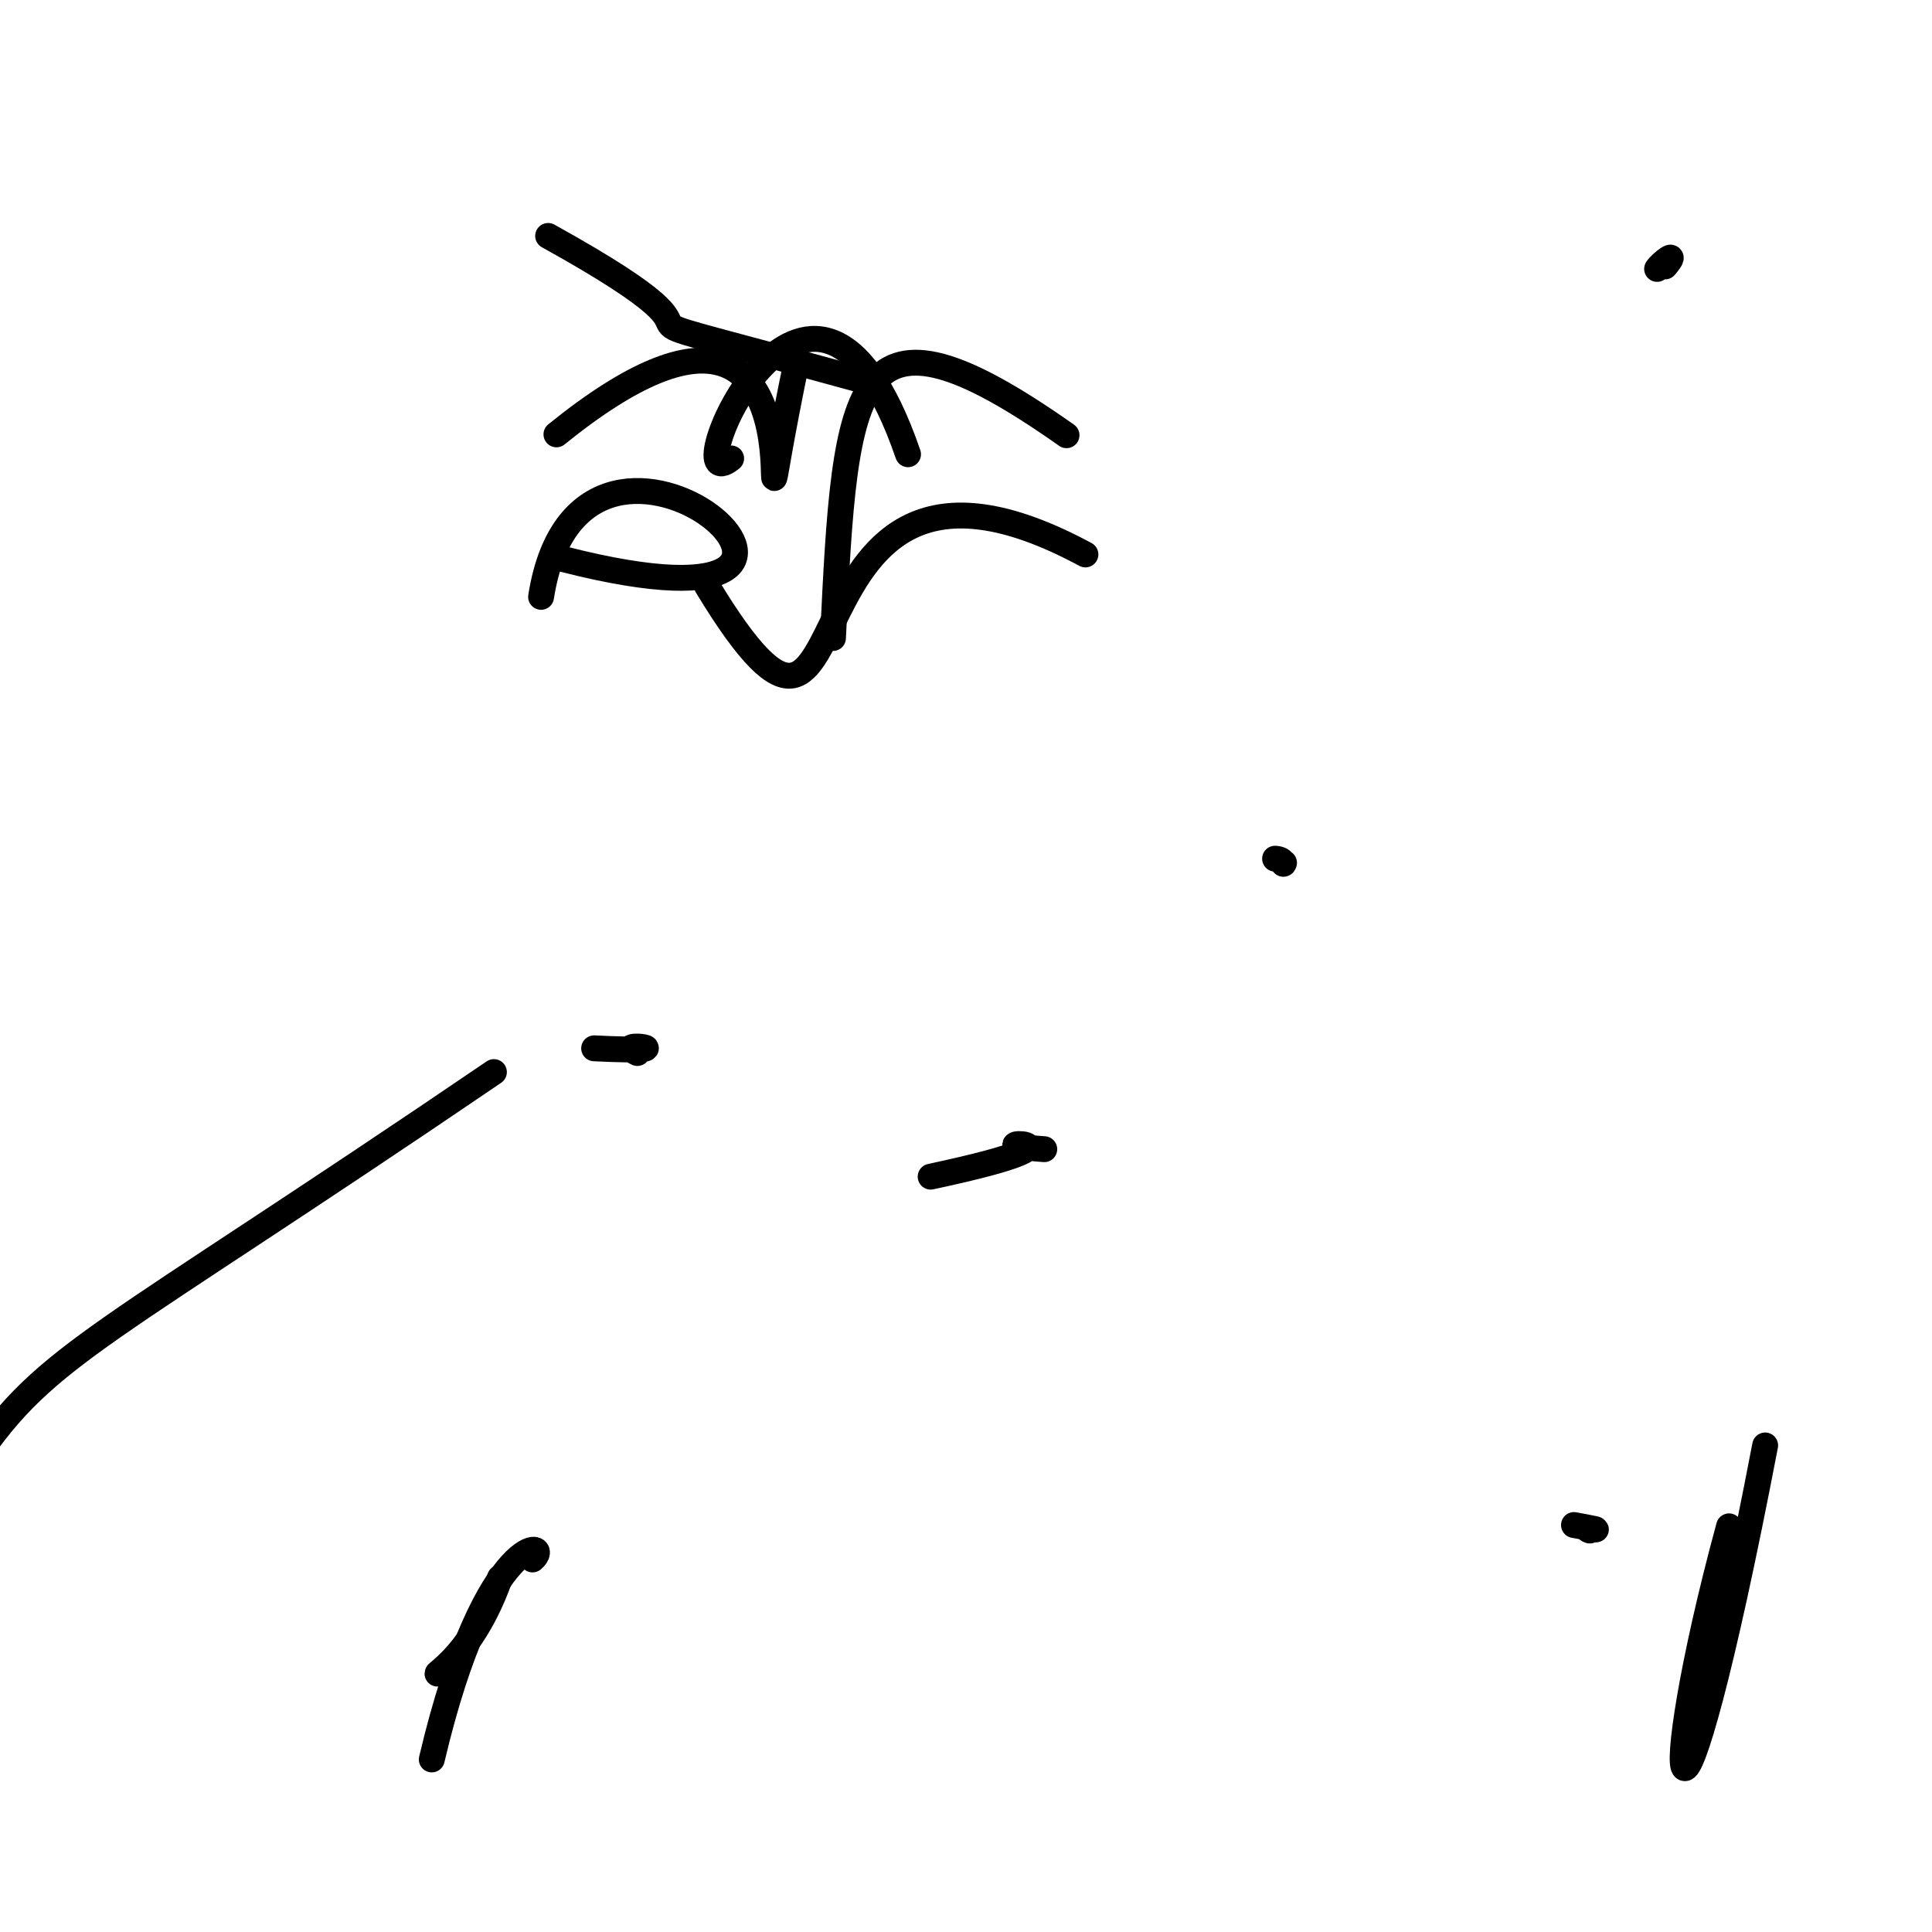
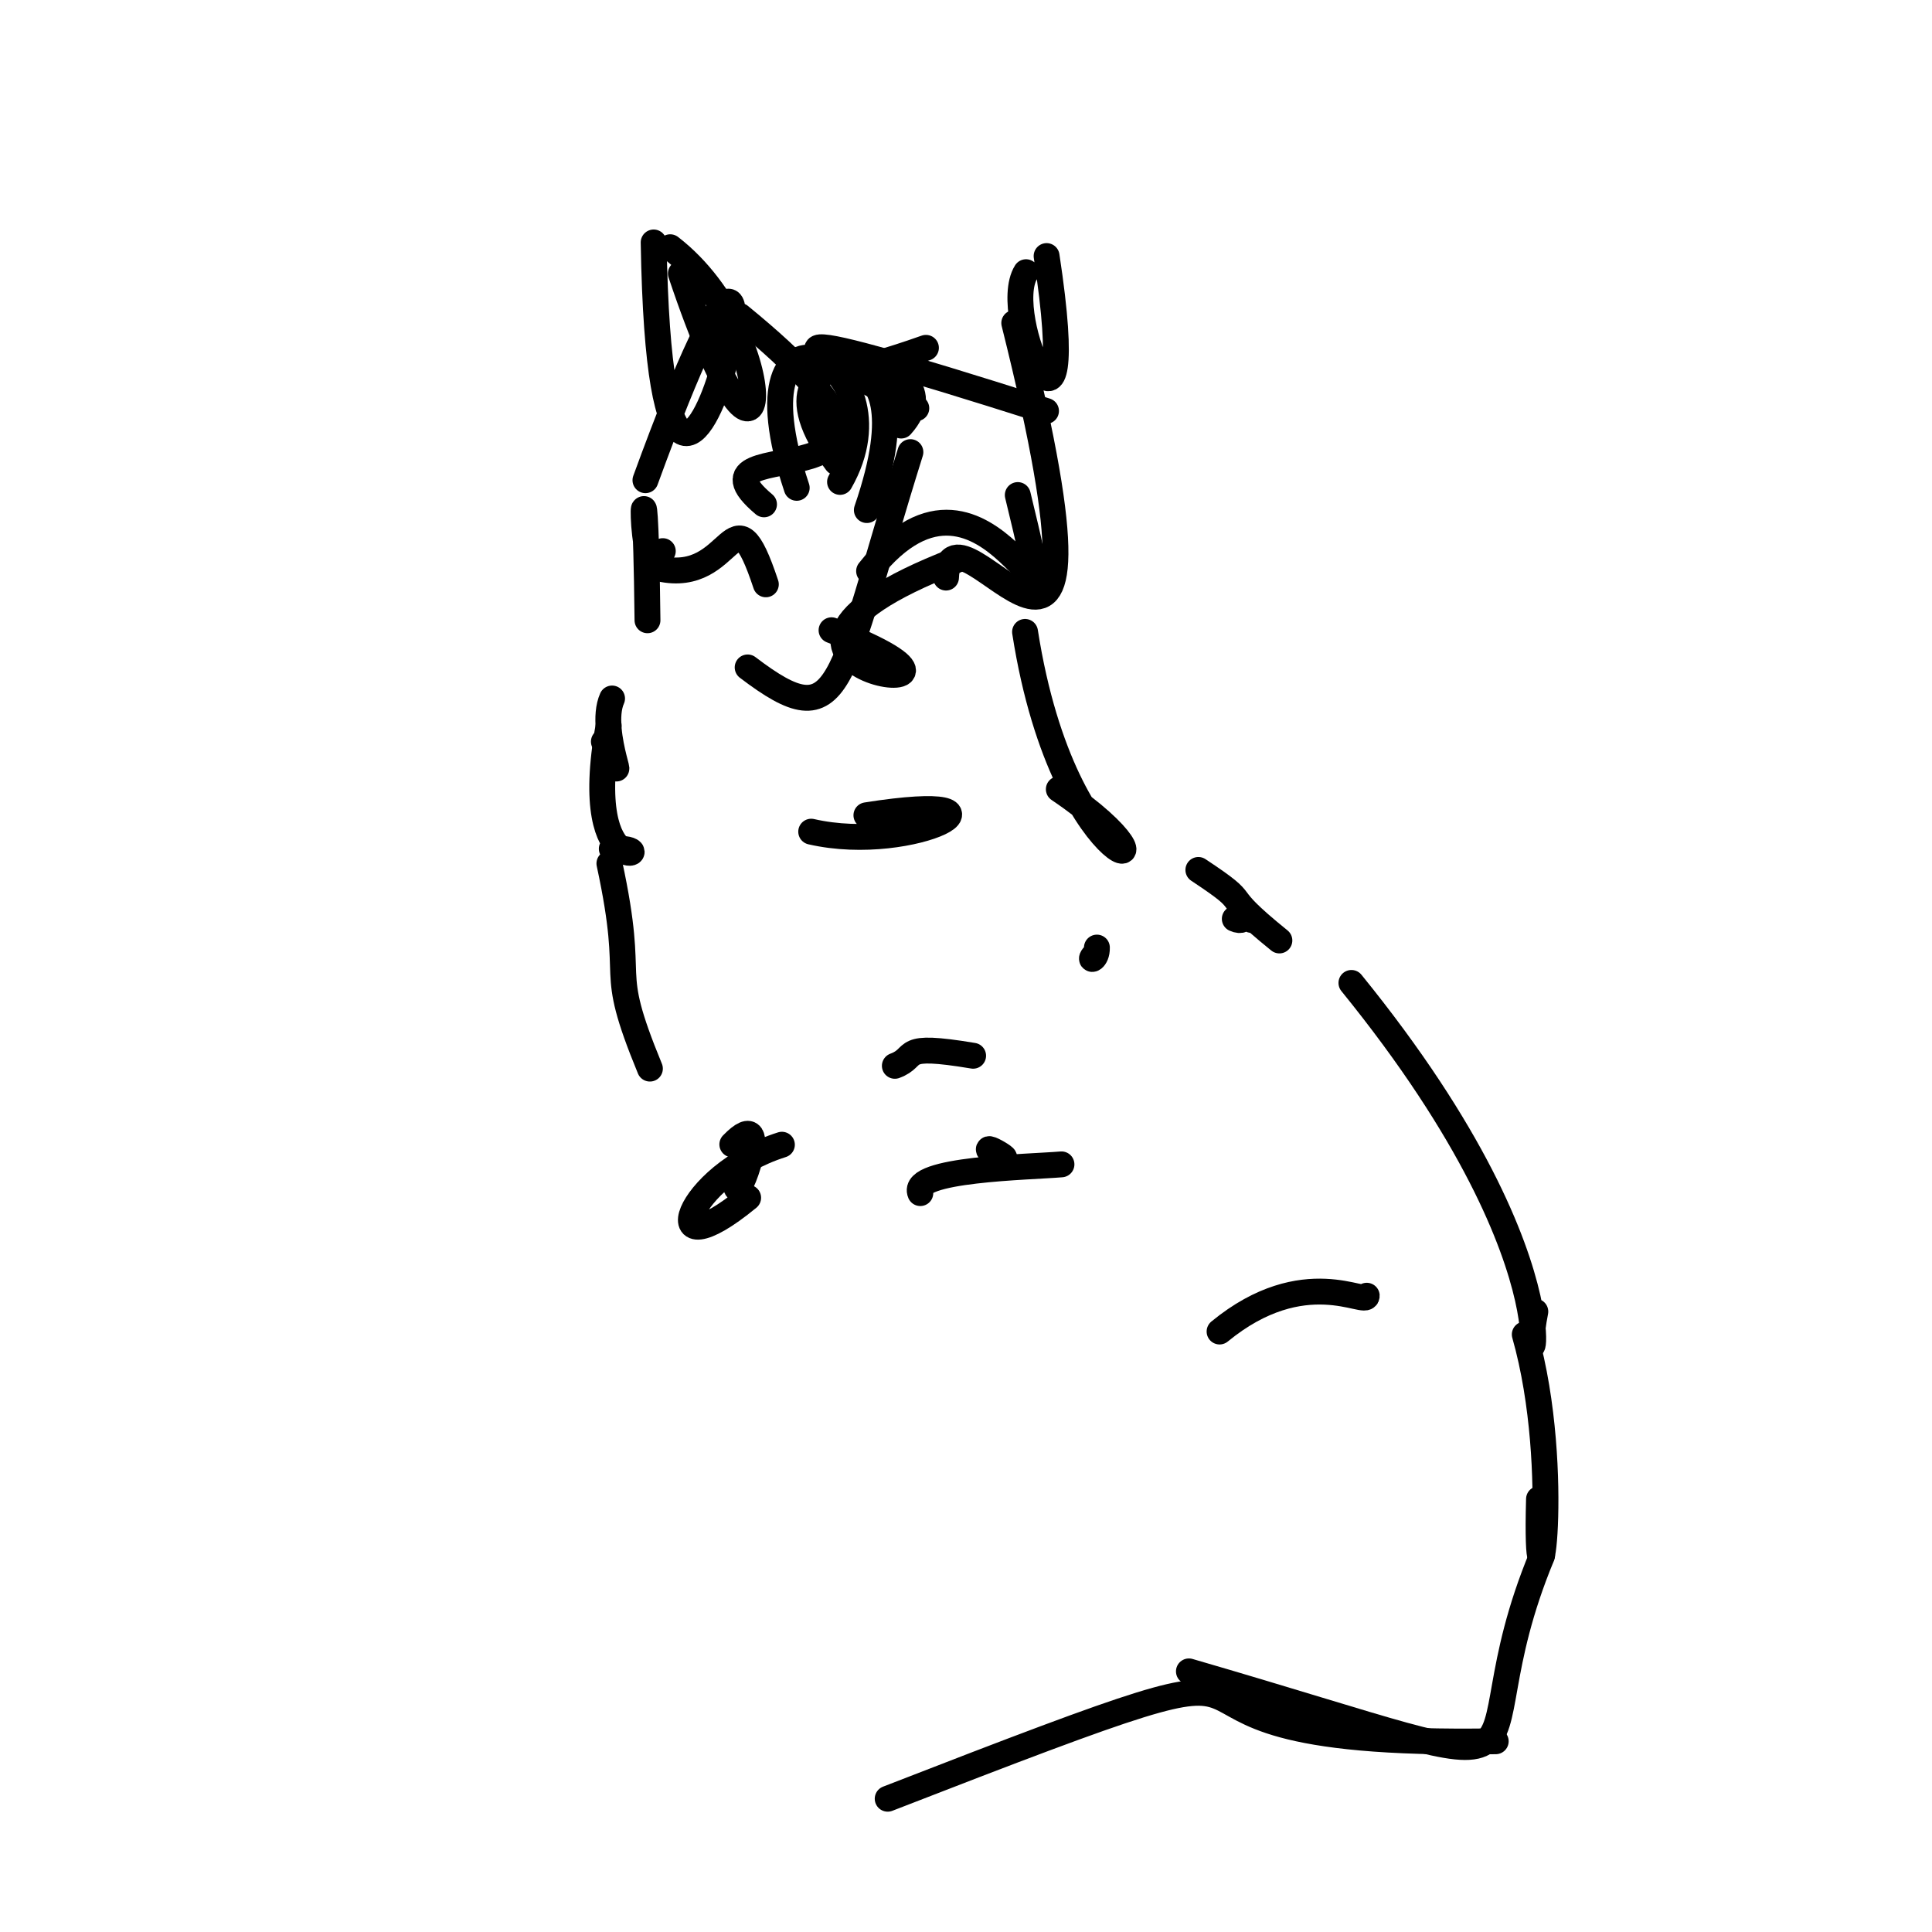
<svg xmlns="http://www.w3.org/2000/svg" version="1.1" width="224" height="224">
  <defs />
  <g>
-     <path d="M 81.973 67.94 C 101.801 100.634 88.203 43.995 125.846 64.284" stroke-width="3.0" fill="none" stroke="rgb(0, 0, 0)" stroke-opacity="1.0" stroke-linecap="round" stroke-linejoin="round" />
-     <path d="M 50.062 203.993 C 56.435 176.931 64.376 178.57 61.744 180.807" stroke-width="3.0" fill="none" stroke="rgb(0, 0, 0)" stroke-opacity="1.0" stroke-linecap="round" stroke-linejoin="round" />
-     <path d="M 57.266 124.299 C 11.32 155.562 5.604 156.71 -2.98 169.293" stroke-width="3.0" fill="none" stroke="rgb(0, 0, 0)" stroke-opacity="1.0" stroke-linecap="round" stroke-linejoin="round" />
-     <path d="M 147.834 99.559 C 149.113 99.634 148.66 100.468 148.872 100.035" stroke-width="3.0" fill="none" stroke="rgb(0, 0, 0)" stroke-opacity="1.0" stroke-linecap="round" stroke-linejoin="round" />
-     <path d="M 96.578 73.972 C 98.011 43.77 98.804 32.938 123.655 50.461" stroke-width="3.0" fill="none" stroke="rgb(0, 0, 0)" stroke-opacity="1.0" stroke-linecap="round" stroke-linejoin="round" />
-     <path d="M 193.049 30.89 C 194.826 28.754 192.528 30.525 192.129 31.178" stroke-width="3.0" fill="none" stroke="rgb(0, 0, 0)" stroke-opacity="1.0" stroke-linecap="round" stroke-linejoin="round" />
-     <path d="M 57.966 182.929 C 53.889 194.494 47.151 195.089 53.022 193.265" stroke-width="3.0" fill="none" stroke="rgb(0, 0, 0)" stroke-opacity="1.0" stroke-linecap="round" stroke-linejoin="round" />
-     <path d="M 68.886 121.545 C 81.038 122.139 70.386 120.426 73.899 122.089" stroke-width="3.0" fill="none" stroke="rgb(0, 0, 0)" stroke-opacity="1.0" stroke-linecap="round" stroke-linejoin="round" />
-     <path d="M 121.074 133.239 C 110.499 132.47 130.333 131.637 107.901 136.424" stroke-width="3.0" fill="none" stroke="rgb(0, 0, 0)" stroke-opacity="1.0" stroke-linecap="round" stroke-linejoin="round" />
-     <path d="M 142.862 -4.034 C 143.662 -3.002 143.486 -3.072 143.702 -5.437" stroke-width="3.0" fill="none" stroke="rgb(0, 0, 0)" stroke-opacity="1.0" stroke-linecap="round" stroke-linejoin="round" />
-     <path d="M 200.47 176.967 C 191.612 209.543 194.163 222.264 204.655 167.589" stroke-width="3.0" fill="none" stroke="rgb(0, 0, 0)" stroke-opacity="1.0" stroke-linecap="round" stroke-linejoin="round" />
-     <path d="M 182.49 176.815 C 187.714 177.77 183.06 177.027 184.327 177.453" stroke-width="3.0" fill="none" stroke="rgb(0, 0, 0)" stroke-opacity="1.0" stroke-linecap="round" stroke-linejoin="round" />
-     <path d="M 64.516 50.361 C 101.21 20.682 84.275 80.991 92.436 41.561" stroke-width="3.0" fill="none" stroke="rgb(0, 0, 0)" stroke-opacity="1.0" stroke-linecap="round" stroke-linejoin="round" />
-     <path d="M 99.431 43.944 C 60.648 33.287 92.112 43.178 63.552 27.354" stroke-width="3.0" fill="none" stroke="rgb(0, 0, 0)" stroke-opacity="1.0" stroke-linecap="round" stroke-linejoin="round" />
-     <path d="M 84.772 53.153 C 77.753 58.856 93.941 19.654 105.28 52.666" stroke-width="3.0" fill="none" stroke="rgb(0, 0, 0)" stroke-opacity="1.0" stroke-linecap="round" stroke-linejoin="round" />
-     <path d="M 65.328 64.831 C 109.198 76.019 67.518 38.715 62.734 69.201" stroke-width="3.0" fill="none" stroke="rgb(0, 0, 0)" stroke-opacity="1.0" stroke-linecap="round" stroke-linejoin="round" />
+     <path d="M 70.015 85.986 C 73.61 93.82 69.197 84.917 70.964 80.985" stroke-width="3.0" fill="none" stroke="rgb(0, 0, 0)" stroke-opacity="1.0" stroke-linecap="round" stroke-linejoin="round" />
+     <path d="M 178.795 180.342 C 167.914 206.521 185.363 207.58 137.845 193.783" stroke-width="3.0" fill="none" stroke="rgb(0, 0, 0)" stroke-opacity="1.0" stroke-linecap="round" stroke-linejoin="round" />
+     <path d="M 115.026 133.713 C 119.139 135.596 112.721 131.741 115.257 133.913" stroke-width="3.0" fill="none" stroke="rgb(0, 0, 0)" stroke-opacity="1.0" stroke-linecap="round" stroke-linejoin="round" />
+     <path d="M 143.164 106.533 C 144.784 107.251 143.946 104.98 145.083 106.655" stroke-width="3.0" fill="none" stroke="rgb(0, 0, 0)" stroke-opacity="1.0" stroke-linecap="round" stroke-linejoin="round" />
+     <path d="M 97.395 55.874 C 105.506 41.702 84.141 31.89 92.373 56.561" stroke-width="3.0" fill="none" stroke="rgb(0, 0, 0)" stroke-opacity="1.0" stroke-linecap="round" stroke-linejoin="round" />
+     <path d="M 85.766 36.628 C 114.684 60.252 77.468 49.121 88.581 58.474" stroke-width="3.0" fill="none" stroke="rgb(0, 0, 0)" stroke-opacity="1.0" stroke-linecap="round" stroke-linejoin="round" />
+     <path d="M 178.435 173.806 C 177.945 191.439 181.319 170.634 176.786 154.719" stroke-width="3.0" fill="none" stroke="rgb(0, 0, 0)" stroke-opacity="1.0" stroke-linecap="round" stroke-linejoin="round" />
+     <path d="M 70.656 100.113 C 73.901 115.126 70.113 111.164 75.352 123.897" stroke-width="3.0" fill="none" stroke="rgb(0, 0, 0)" stroke-opacity="1.0" stroke-linecap="round" stroke-linejoin="round" />
+     <path d="M 123.069 134.999 C 119.376 135.318 105.511 135.534 106.703 138.331" stroke-width="3.0" fill="none" stroke="rgb(0, 0, 0)" stroke-opacity="1.0" stroke-linecap="round" stroke-linejoin="round" />
+     <path d="M 77.705 28.664 C 91.121 39.024 89.514 63.283 78.943 31.71" stroke-width="3.0" fill="none" stroke="rgb(0, 0, 0)" stroke-opacity="1.0" stroke-linecap="round" stroke-linejoin="round" />
+     <path d="M 102.92 208.549 C 163.646 184.95 120.934 202.785 173.417 201.886" stroke-width="3.0" fill="none" stroke="rgb(0, 0, 0)" stroke-opacity="1.0" stroke-linecap="round" stroke-linejoin="round" />
+     <path d="M 178.009 152.069 C 175.696 163.765 185.084 148.938 156.687 113.962" stroke-width="3.0" fill="none" stroke="rgb(0, 0, 0)" stroke-opacity="1.0" stroke-linecap="round" stroke-linejoin="round" />
+     <path d="M 109.683 66.966 C 110.133 55.359 131.703 93.916 117.595 37.451" stroke-width="3.0" fill="none" stroke="rgb(0, 0, 0)" stroke-opacity="1.0" stroke-linecap="round" stroke-linejoin="round" />
+     <path d="M 88.794 67.748 C 84.839 55.851 85.208 67.912 76.448 65.914" stroke-width="3.0" fill="none" stroke="rgb(0, 0, 0)" stroke-opacity="1.0" stroke-linecap="round" stroke-linejoin="round" />
+     <path d="M 106.239 47.331 C 92.381 39.853 84.695 36.011 121.276 47.647" stroke-width="3.0" fill="none" stroke="rgb(0, 0, 0)" stroke-opacity="1.0" stroke-linecap="round" stroke-linejoin="round" />
+     <path d="M 75.071 71.916 C 74.77 44.663 73.616 70.041 76.846 63.898" stroke-width="3.0" fill="none" stroke="rgb(0, 0, 0)" stroke-opacity="1.0" stroke-linecap="round" stroke-linejoin="round" />
+     <path d="M 138.941 100.863 C 145.837 105.427 140.671 102.841 148.335 109.039" stroke-width="3.0" fill="none" stroke="rgb(0, 0, 0)" stroke-opacity="1.0" stroke-linecap="round" stroke-linejoin="round" />
+     <path d="M 118.846 73.264 C 123.516 103.199 139.579 102.904 122.761 91.507" stroke-width="3.0" fill="none" stroke="rgb(0, 0, 0)" stroke-opacity="1.0" stroke-linecap="round" stroke-linejoin="round" />
+     <path d="M 86.684 77.382 C 97.837 85.876 97.047 79.573 105.554 52.419" stroke-width="3.0" fill="none" stroke="rgb(0, 0, 0)" stroke-opacity="1.0" stroke-linecap="round" stroke-linejoin="round" />
+     <path d="M 90.655 132.721 C 79.277 136.315 75.797 147.874 86.742 138.87" stroke-width="3.0" fill="none" stroke="rgb(0, 0, 0)" stroke-opacity="1.0" stroke-linecap="round" stroke-linejoin="round" />
+     <path d="M 96.989 53.606 C 84.872 37.569 112.129 40.837 104.483 49.34" stroke-width="3.0" fill="none" stroke="rgb(0, 0, 0)" stroke-opacity="1.0" stroke-linecap="round" stroke-linejoin="round" />
+     <path d="M 110.823 64.97 C 77.395 77.873 121.864 82.916 96.411 73.072" stroke-width="3.0" fill="none" stroke="rgb(0, 0, 0)" stroke-opacity="1.0" stroke-linecap="round" stroke-linejoin="round" />
+     <path d="M 70.932 98.41 C 77.721 98.047 67.008 103.627 70.571 84.094" stroke-width="3.0" fill="none" stroke="rgb(0, 0, 0)" stroke-opacity="1.0" stroke-linecap="round" stroke-linejoin="round" />
+     <path d="M 94.052 96.426 C 106.041 99.183 119.675 91.488 100.453 94.525" stroke-width="3.0" fill="none" stroke="rgb(0, 0, 0)" stroke-opacity="1.0" stroke-linecap="round" stroke-linejoin="round" />
+     <path d="M 158.462 150.229 C 158.531 151.517 151.219 146.315 141.4 154.38" stroke-width="3.0" fill="none" stroke="rgb(0, 0, 0)" stroke-opacity="1.0" stroke-linecap="round" stroke-linejoin="round" />
+     <path d="M 100.764 66.217 C 114.916 48.3 123.798 81.152 118.003 57.397" stroke-width="3.0" fill="none" stroke="rgb(0, 0, 0)" stroke-opacity="1.0" stroke-linecap="round" stroke-linejoin="round" />
+     <path d="M 103.75 123.574 C 106.595 122.53 103.94 120.923 112.826 122.406" stroke-width="3.0" fill="none" stroke="rgb(0, 0, 0)" stroke-opacity="1.0" stroke-linecap="round" stroke-linejoin="round" />
+     <path d="M 84.907 132.685 C 89.849 127.597 85.361 140.069 85.346 137.426" stroke-width="3.0" fill="none" stroke="rgb(0, 0, 0)" stroke-opacity="1.0" stroke-linecap="round" stroke-linejoin="round" />
+     <path d="M 118.961 31.558 C 115.75 36.671 125.58 57.512 121.345 29.688" stroke-width="3.0" fill="none" stroke="rgb(0, 0, 0)" stroke-opacity="1.0" stroke-linecap="round" stroke-linejoin="round" />
+     <path d="M 127.177 109.864 C 127.216 111.298 126.128 111.515 126.844 110.766" stroke-width="3.0" fill="none" stroke="rgb(0, 0, 0)" stroke-opacity="1.0" stroke-linecap="round" stroke-linejoin="round" />
+     <path d="M 107.355 40.328 C 88.552 46.998 108.79 35.071 100.504 59.14" stroke-width="3.0" fill="none" stroke="rgb(0, 0, 0)" stroke-opacity="1.0" stroke-linecap="round" stroke-linejoin="round" />
+     <path d="M 74.835 55.677 C 96.488 -3.65 76.824 89.828 75.786 28.11" stroke-width="3.0" fill="none" stroke="rgb(0, 0, 0)" stroke-opacity="1.0" stroke-linecap="round" stroke-linejoin="round" />
  </g>
</svg>
